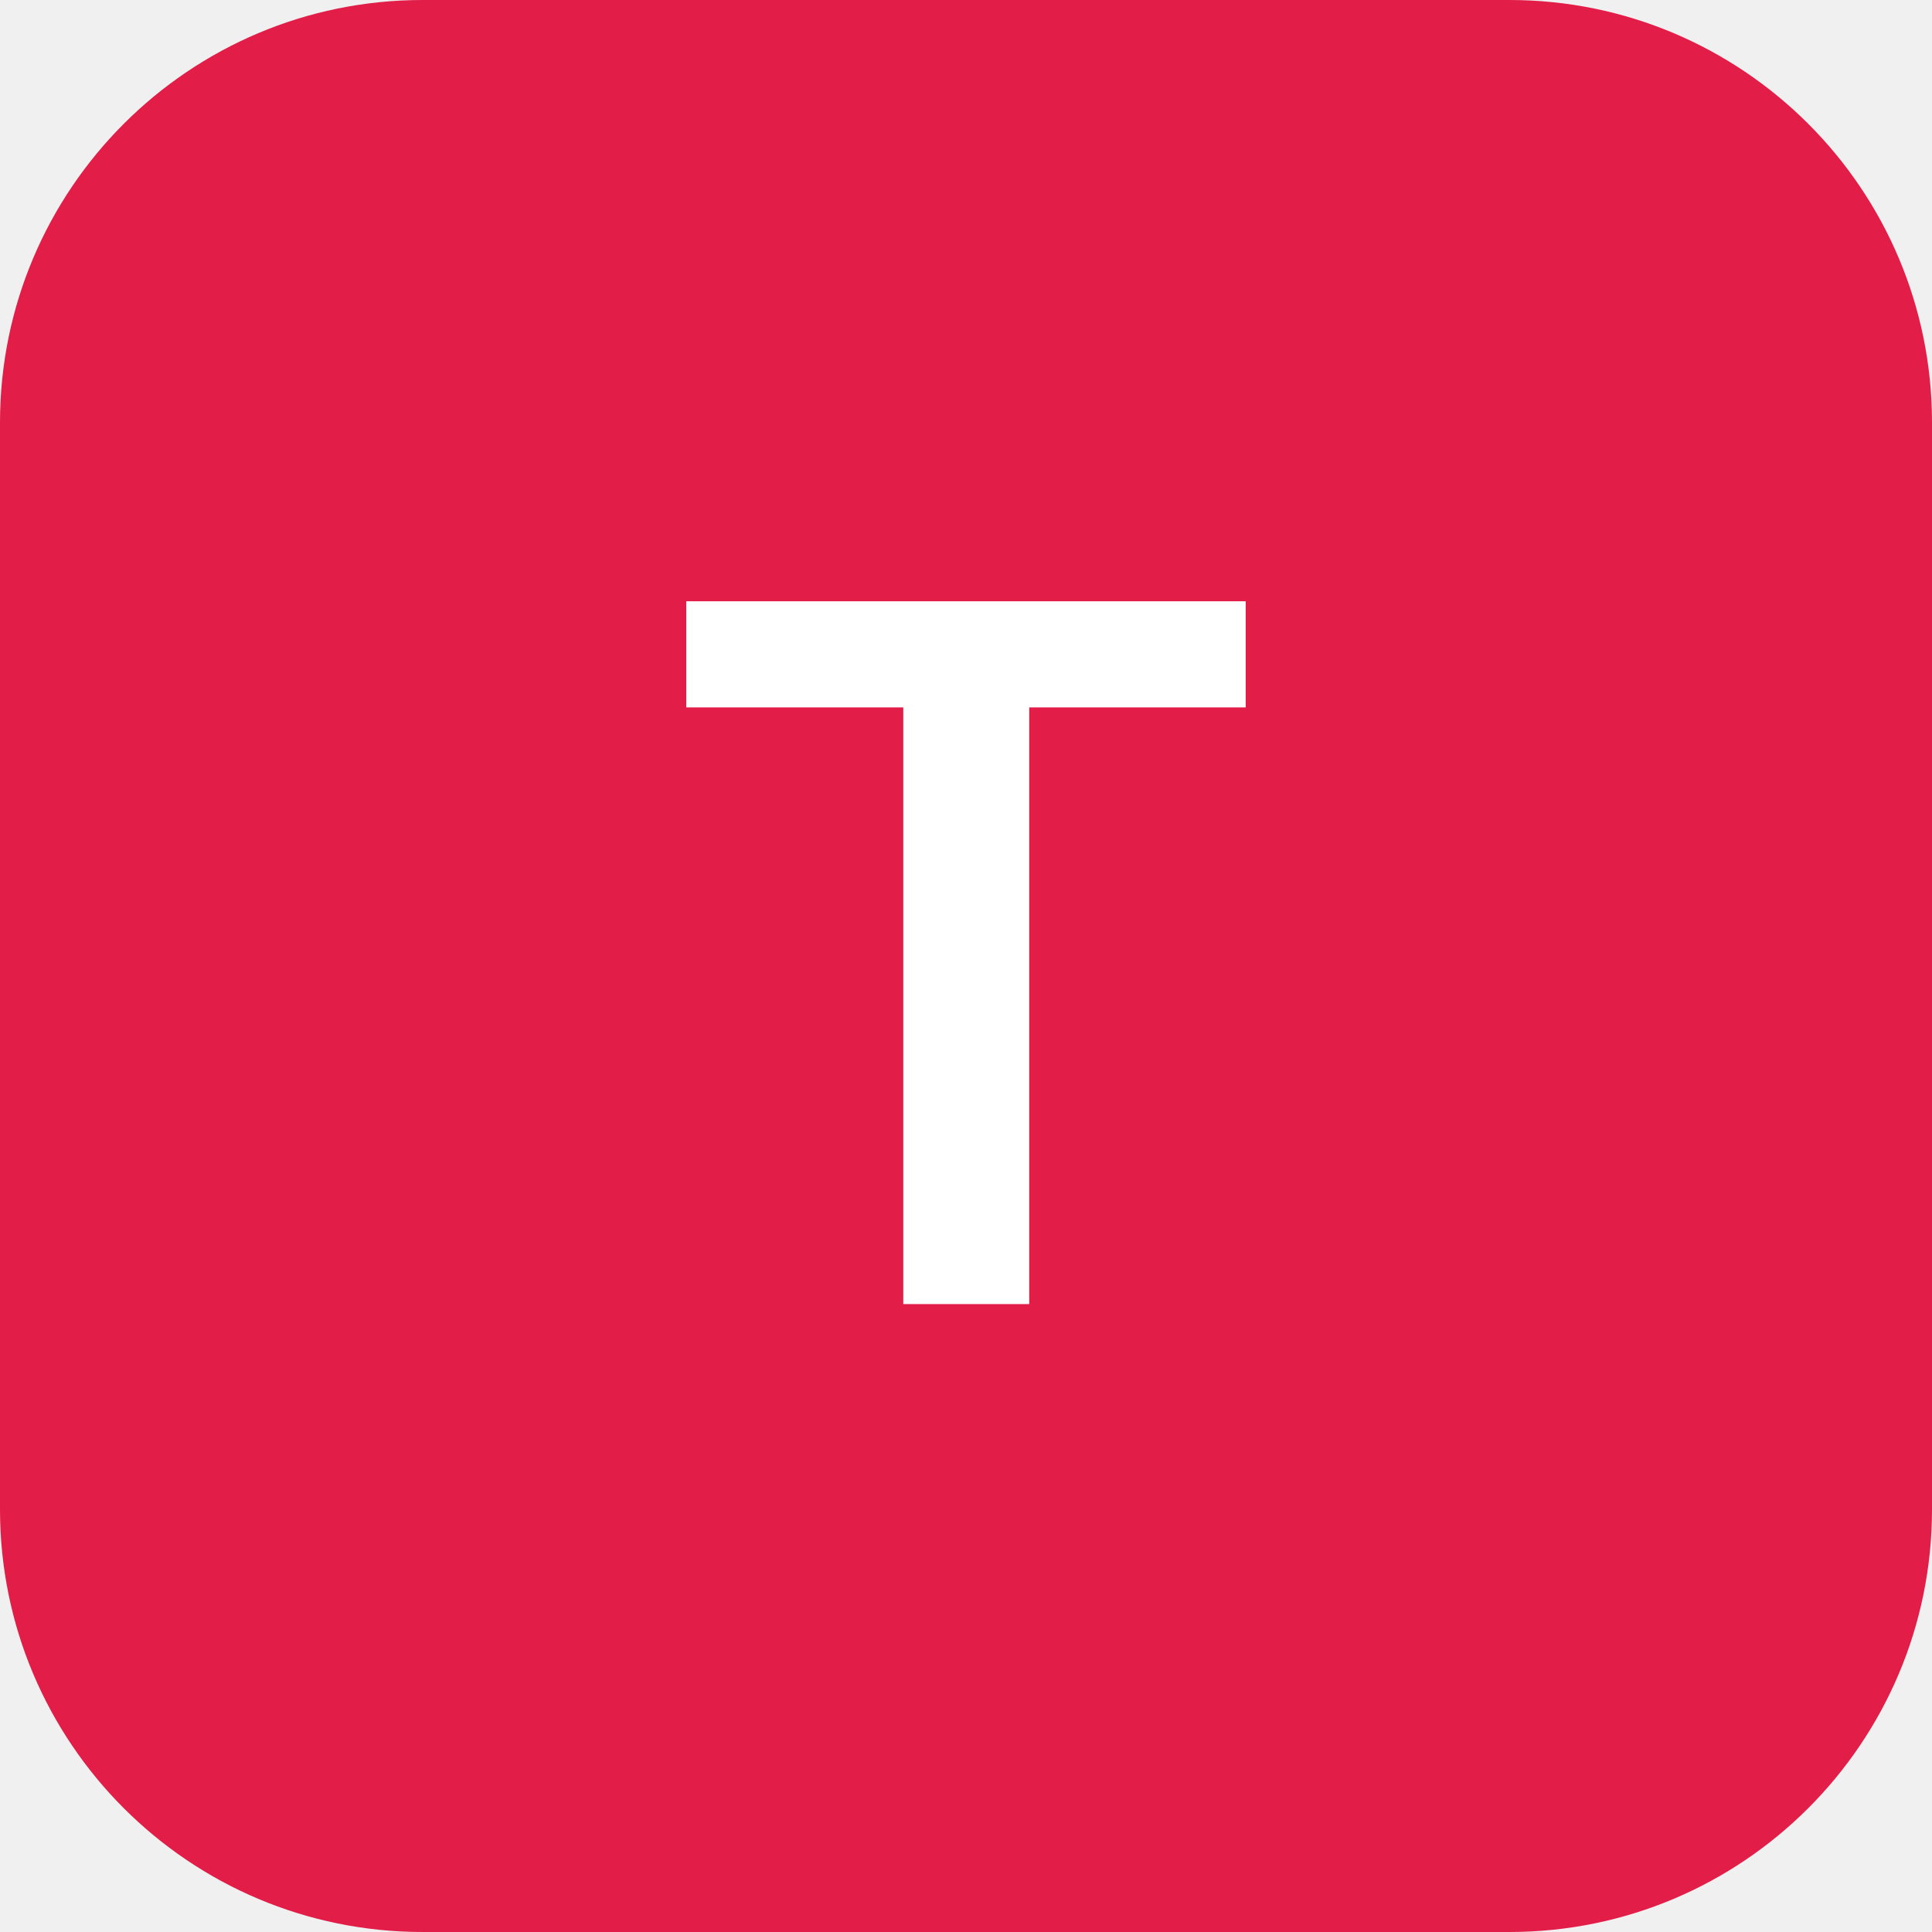
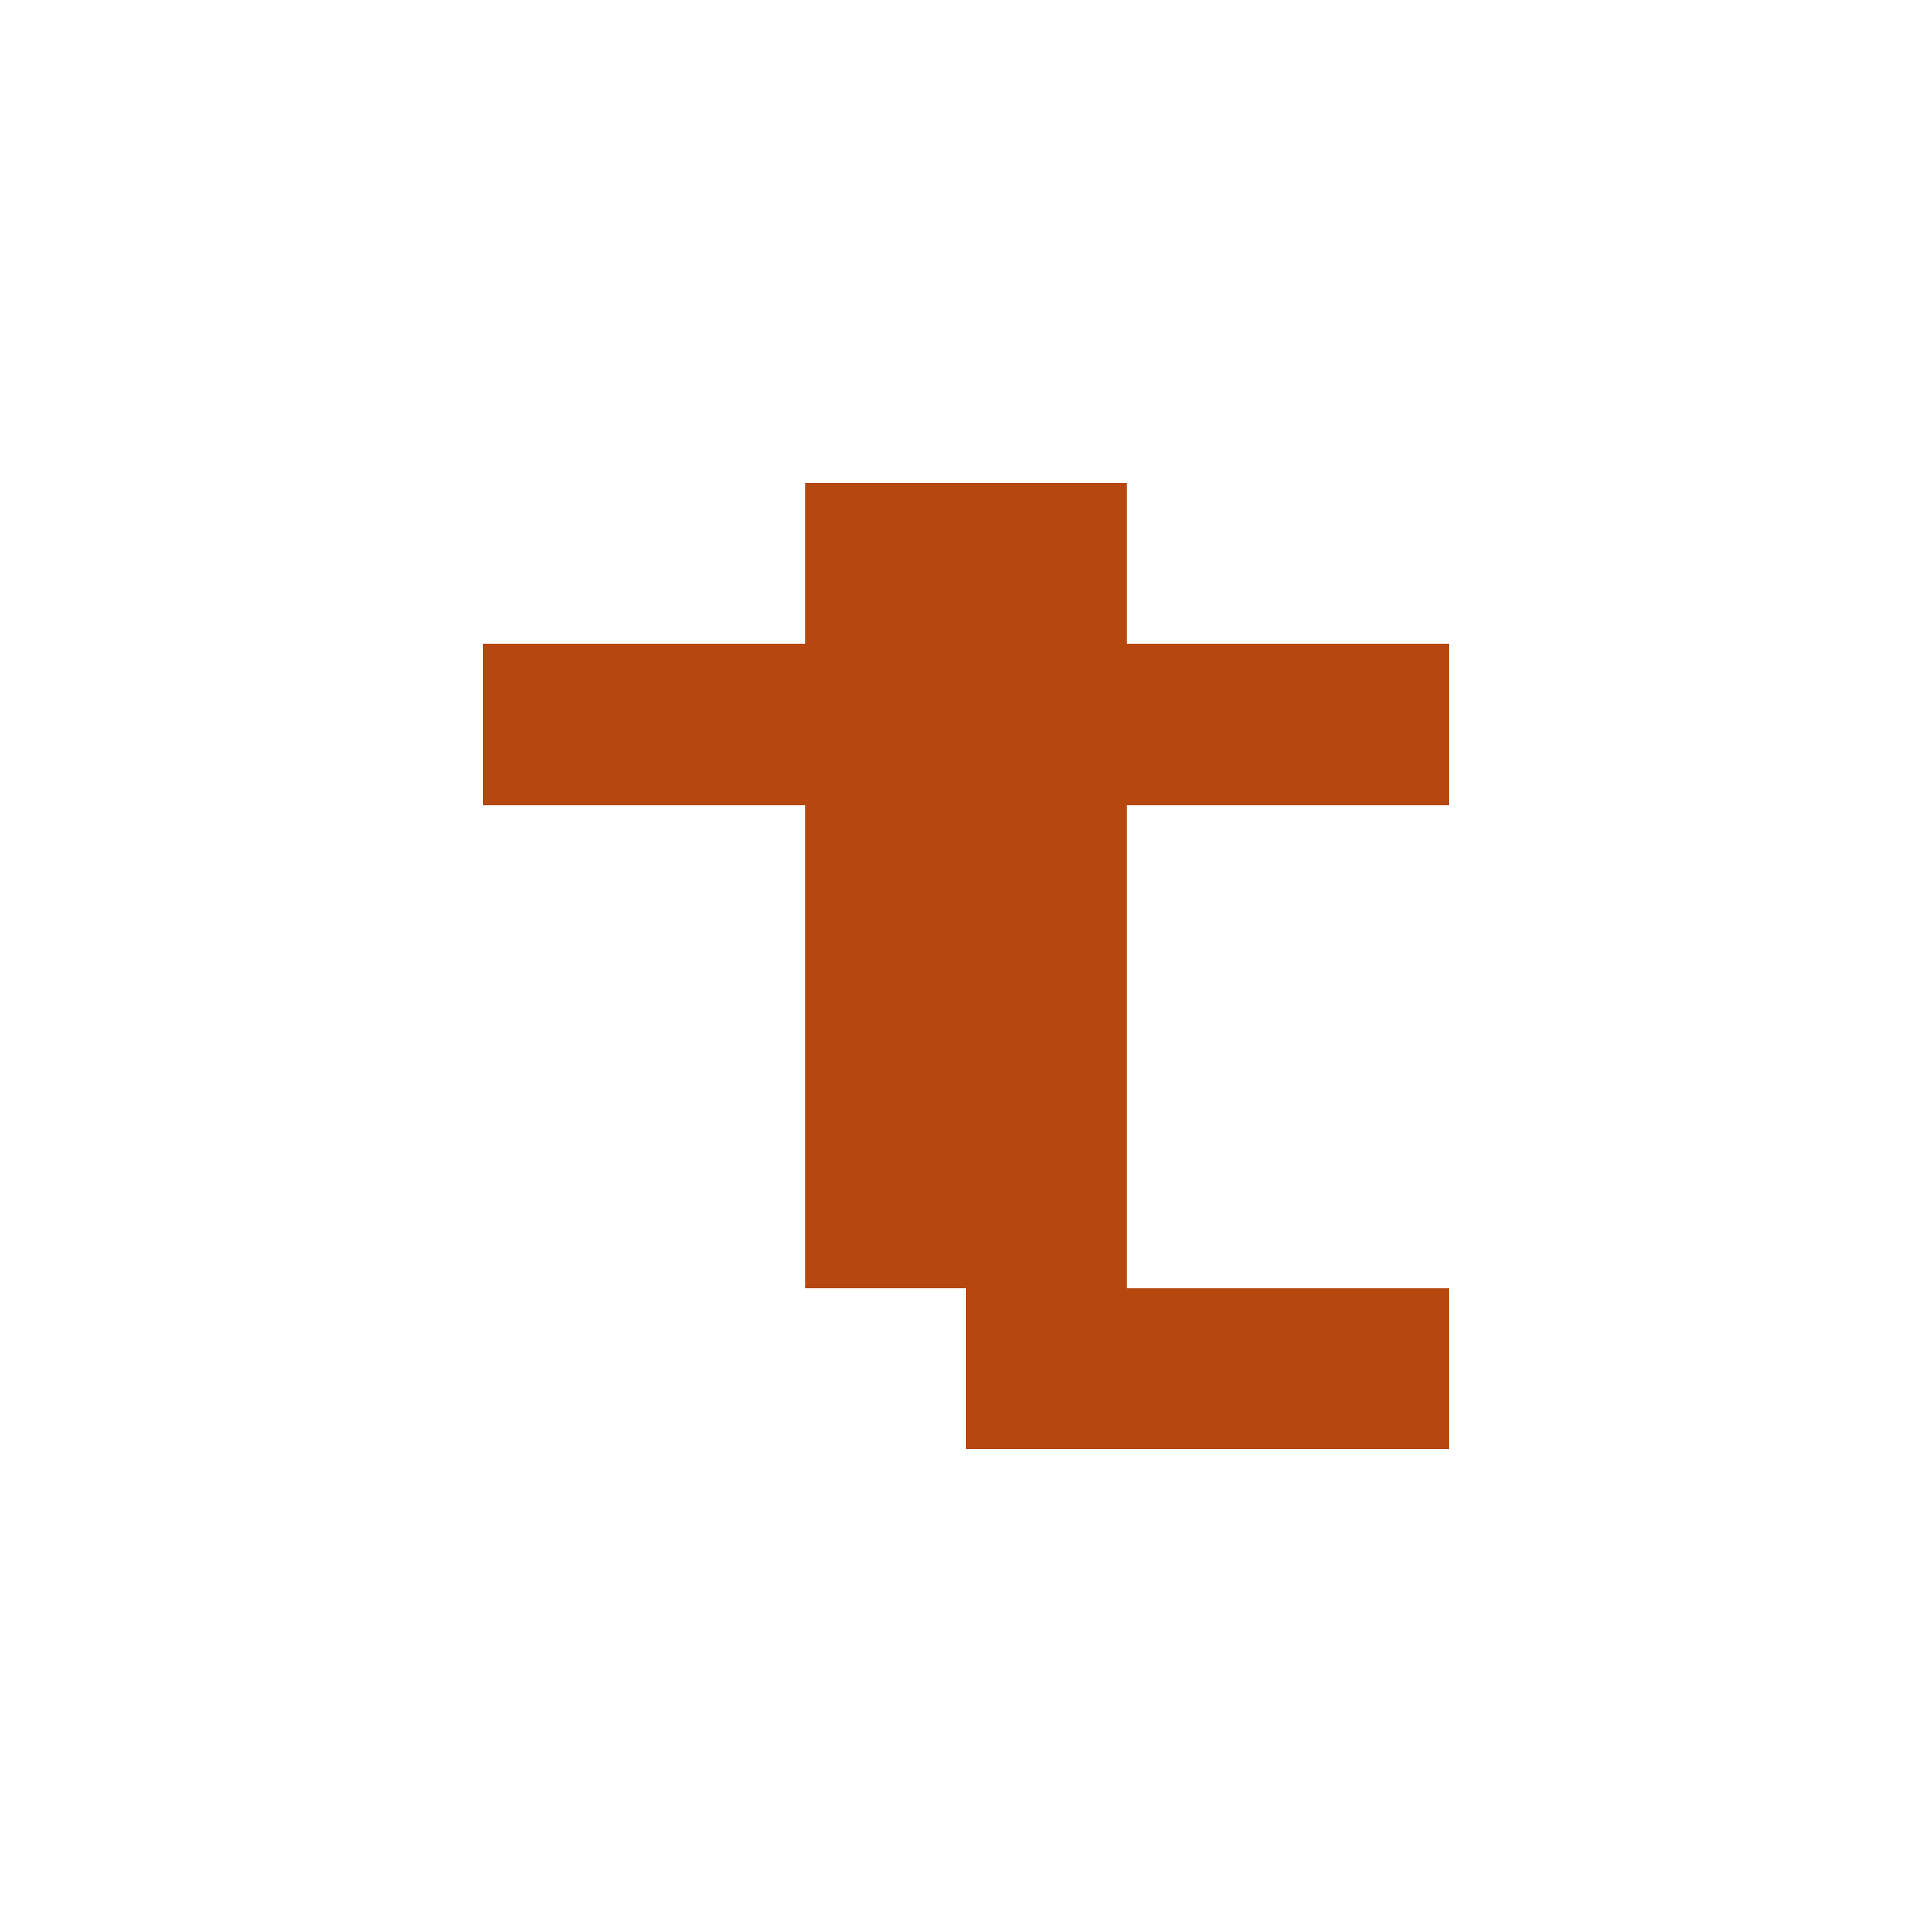
- <svg xmlns="http://www.w3.org/2000/svg" viewBox="0 0 64 64">
-   <rect width="64" height="64" rx="14" fill="#e11d48" />
-   <text x="32" y="32" dy="0.35em" text-anchor="middle" font-family="ui-sans-serif, system-ui, -apple-system, sans-serif" font-size="32" font-weight="600" fill="#ffffff">T</text>
+ <svg xmlns="http://www.w3.org/2000/svg" width="1024" height="1024" viewBox="0 0 1024 1024" role="img" aria-label="Trigon" shape-rendering="crispEdges">
+   <rect width="1024" height="1024" fill="#FFFFFF" />
+   <rect x="426.667" y="256" width="170.667" height="85.333" fill="#B5470F" />
+   <rect x="256" y="341.333" width="512" height="85.333" fill="#B5470F" />
+   <rect x="426.667" y="426.667" width="170.667" height="85.333" fill="#B5470F" />
+   <rect x="426.667" y="512" width="170.667" height="85.333" fill="#B5470F" />
+   <rect x="426.667" y="597.333" width="170.667" height="85.333" fill="#B5470F" />
+   <rect x="512" y="682.667" width="256" height="85.333" fill="#B5470F" />
</svg>
